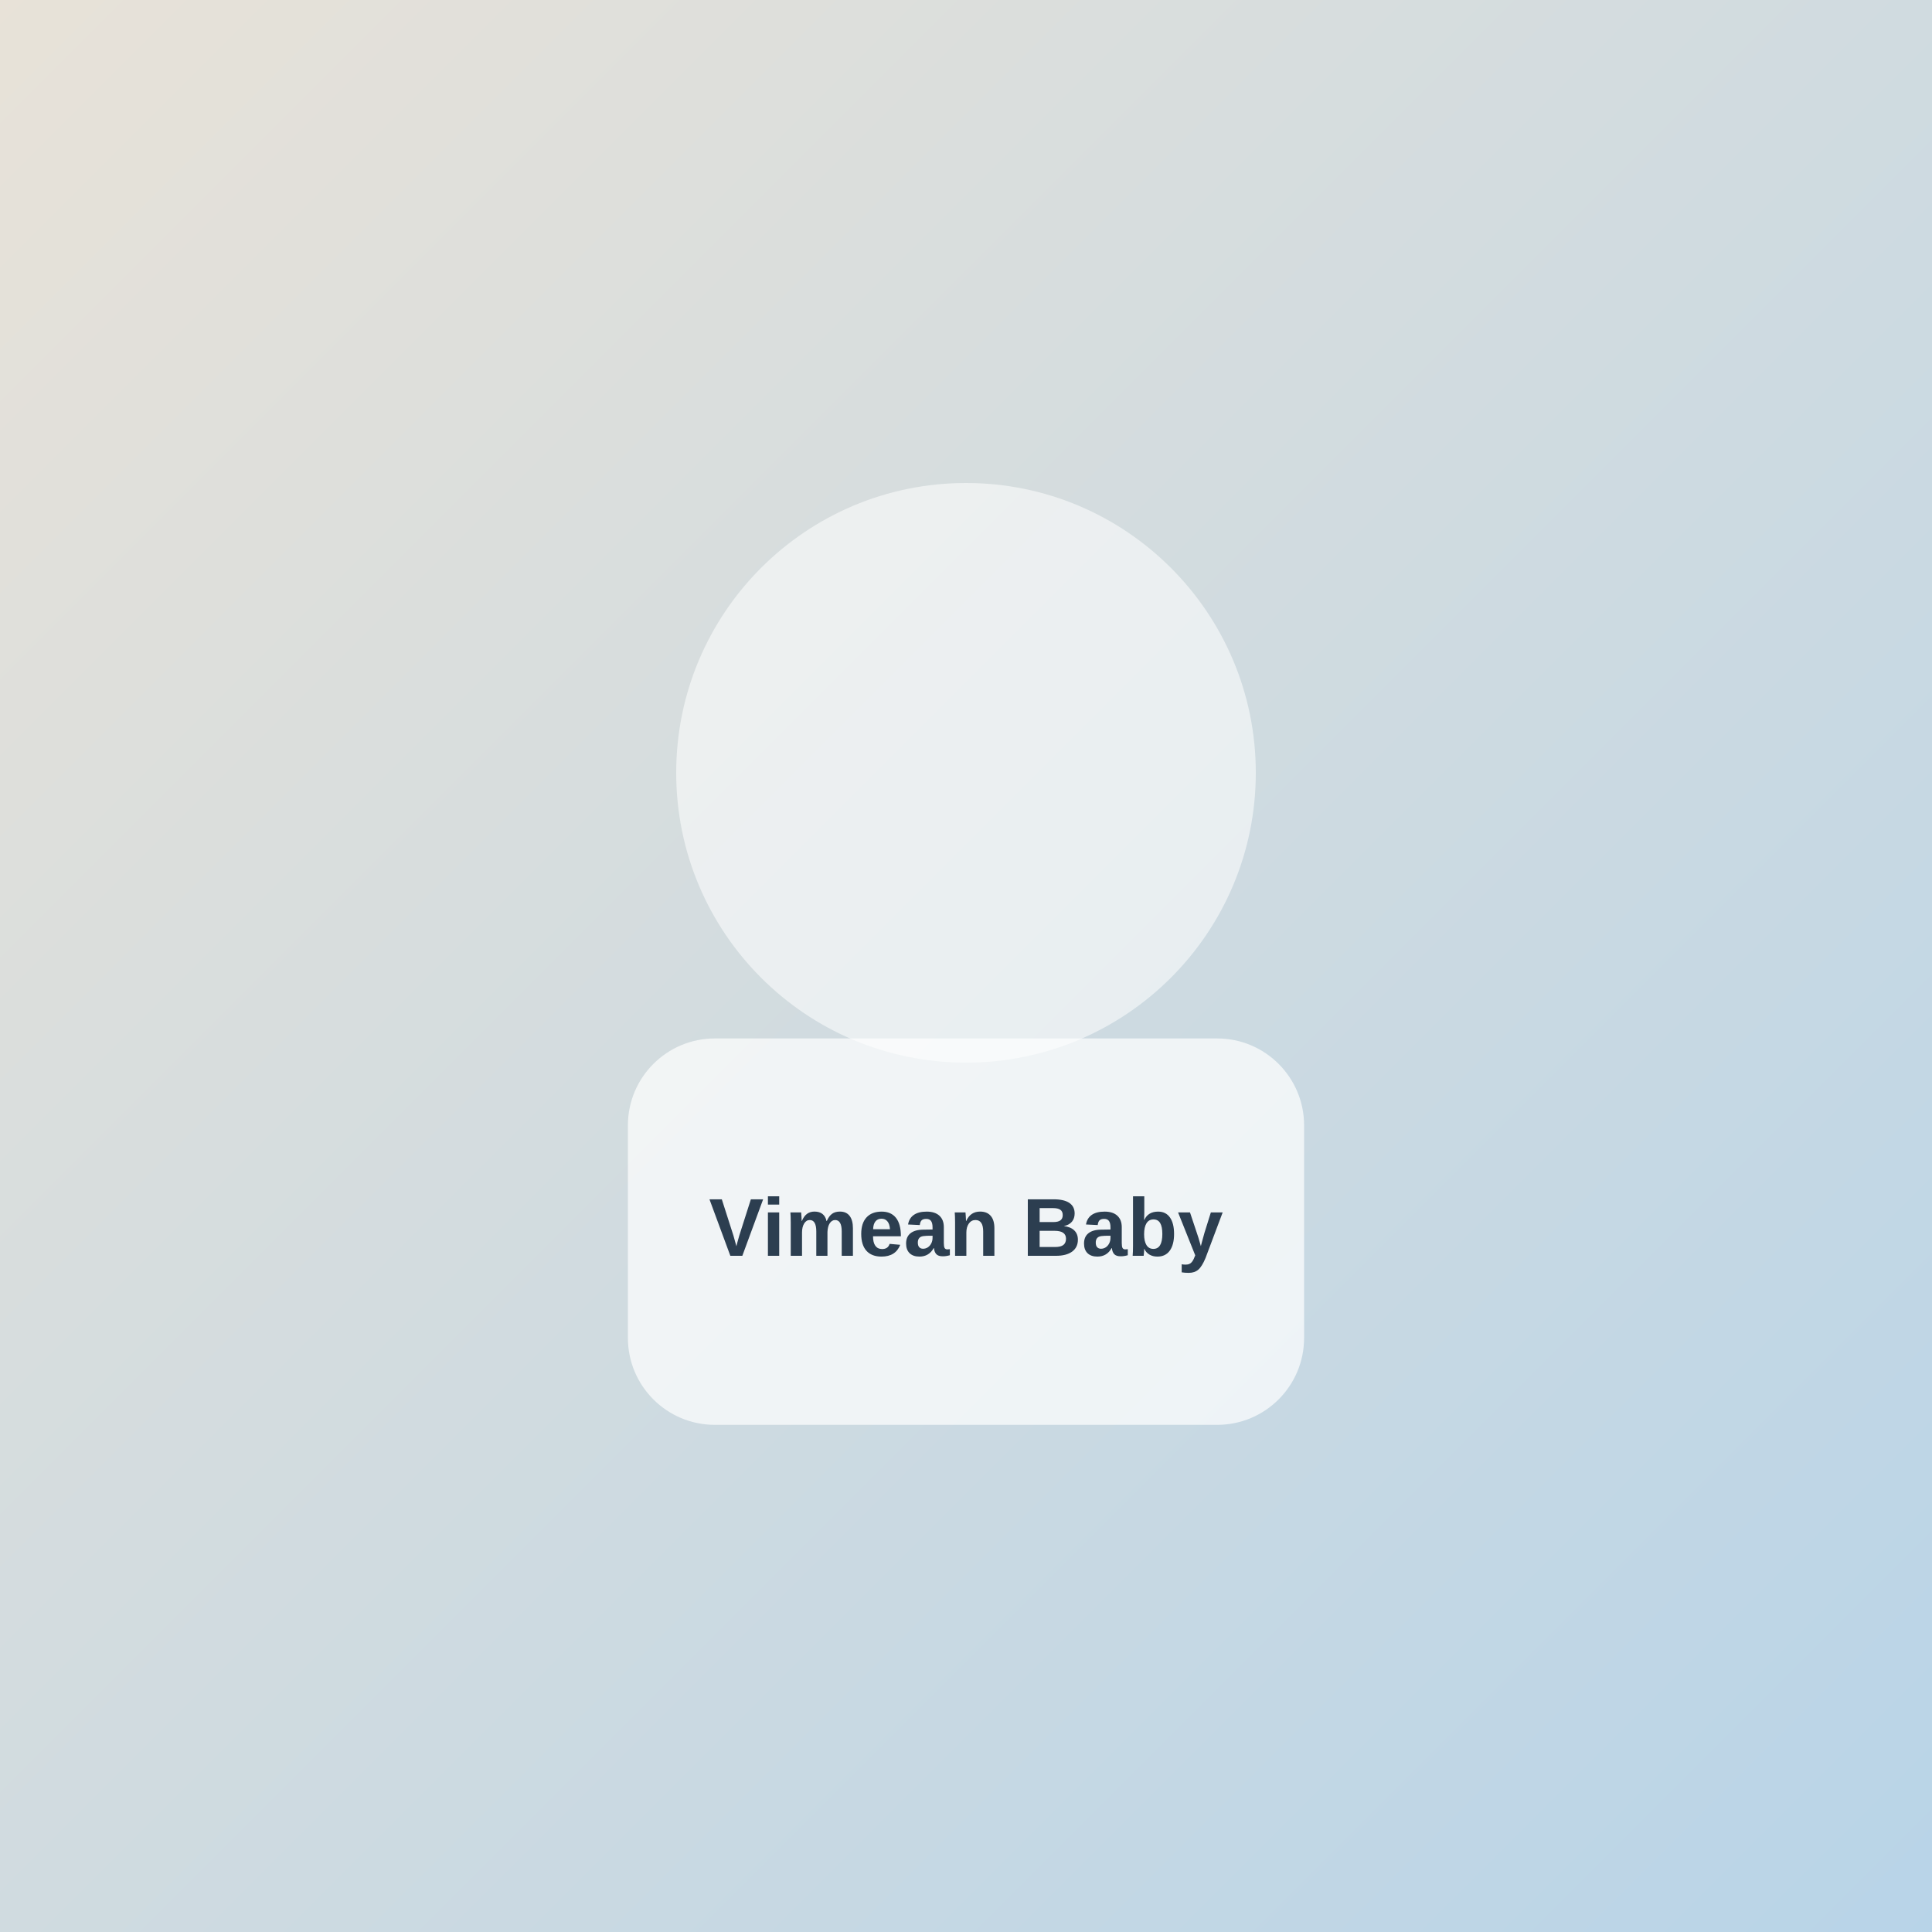
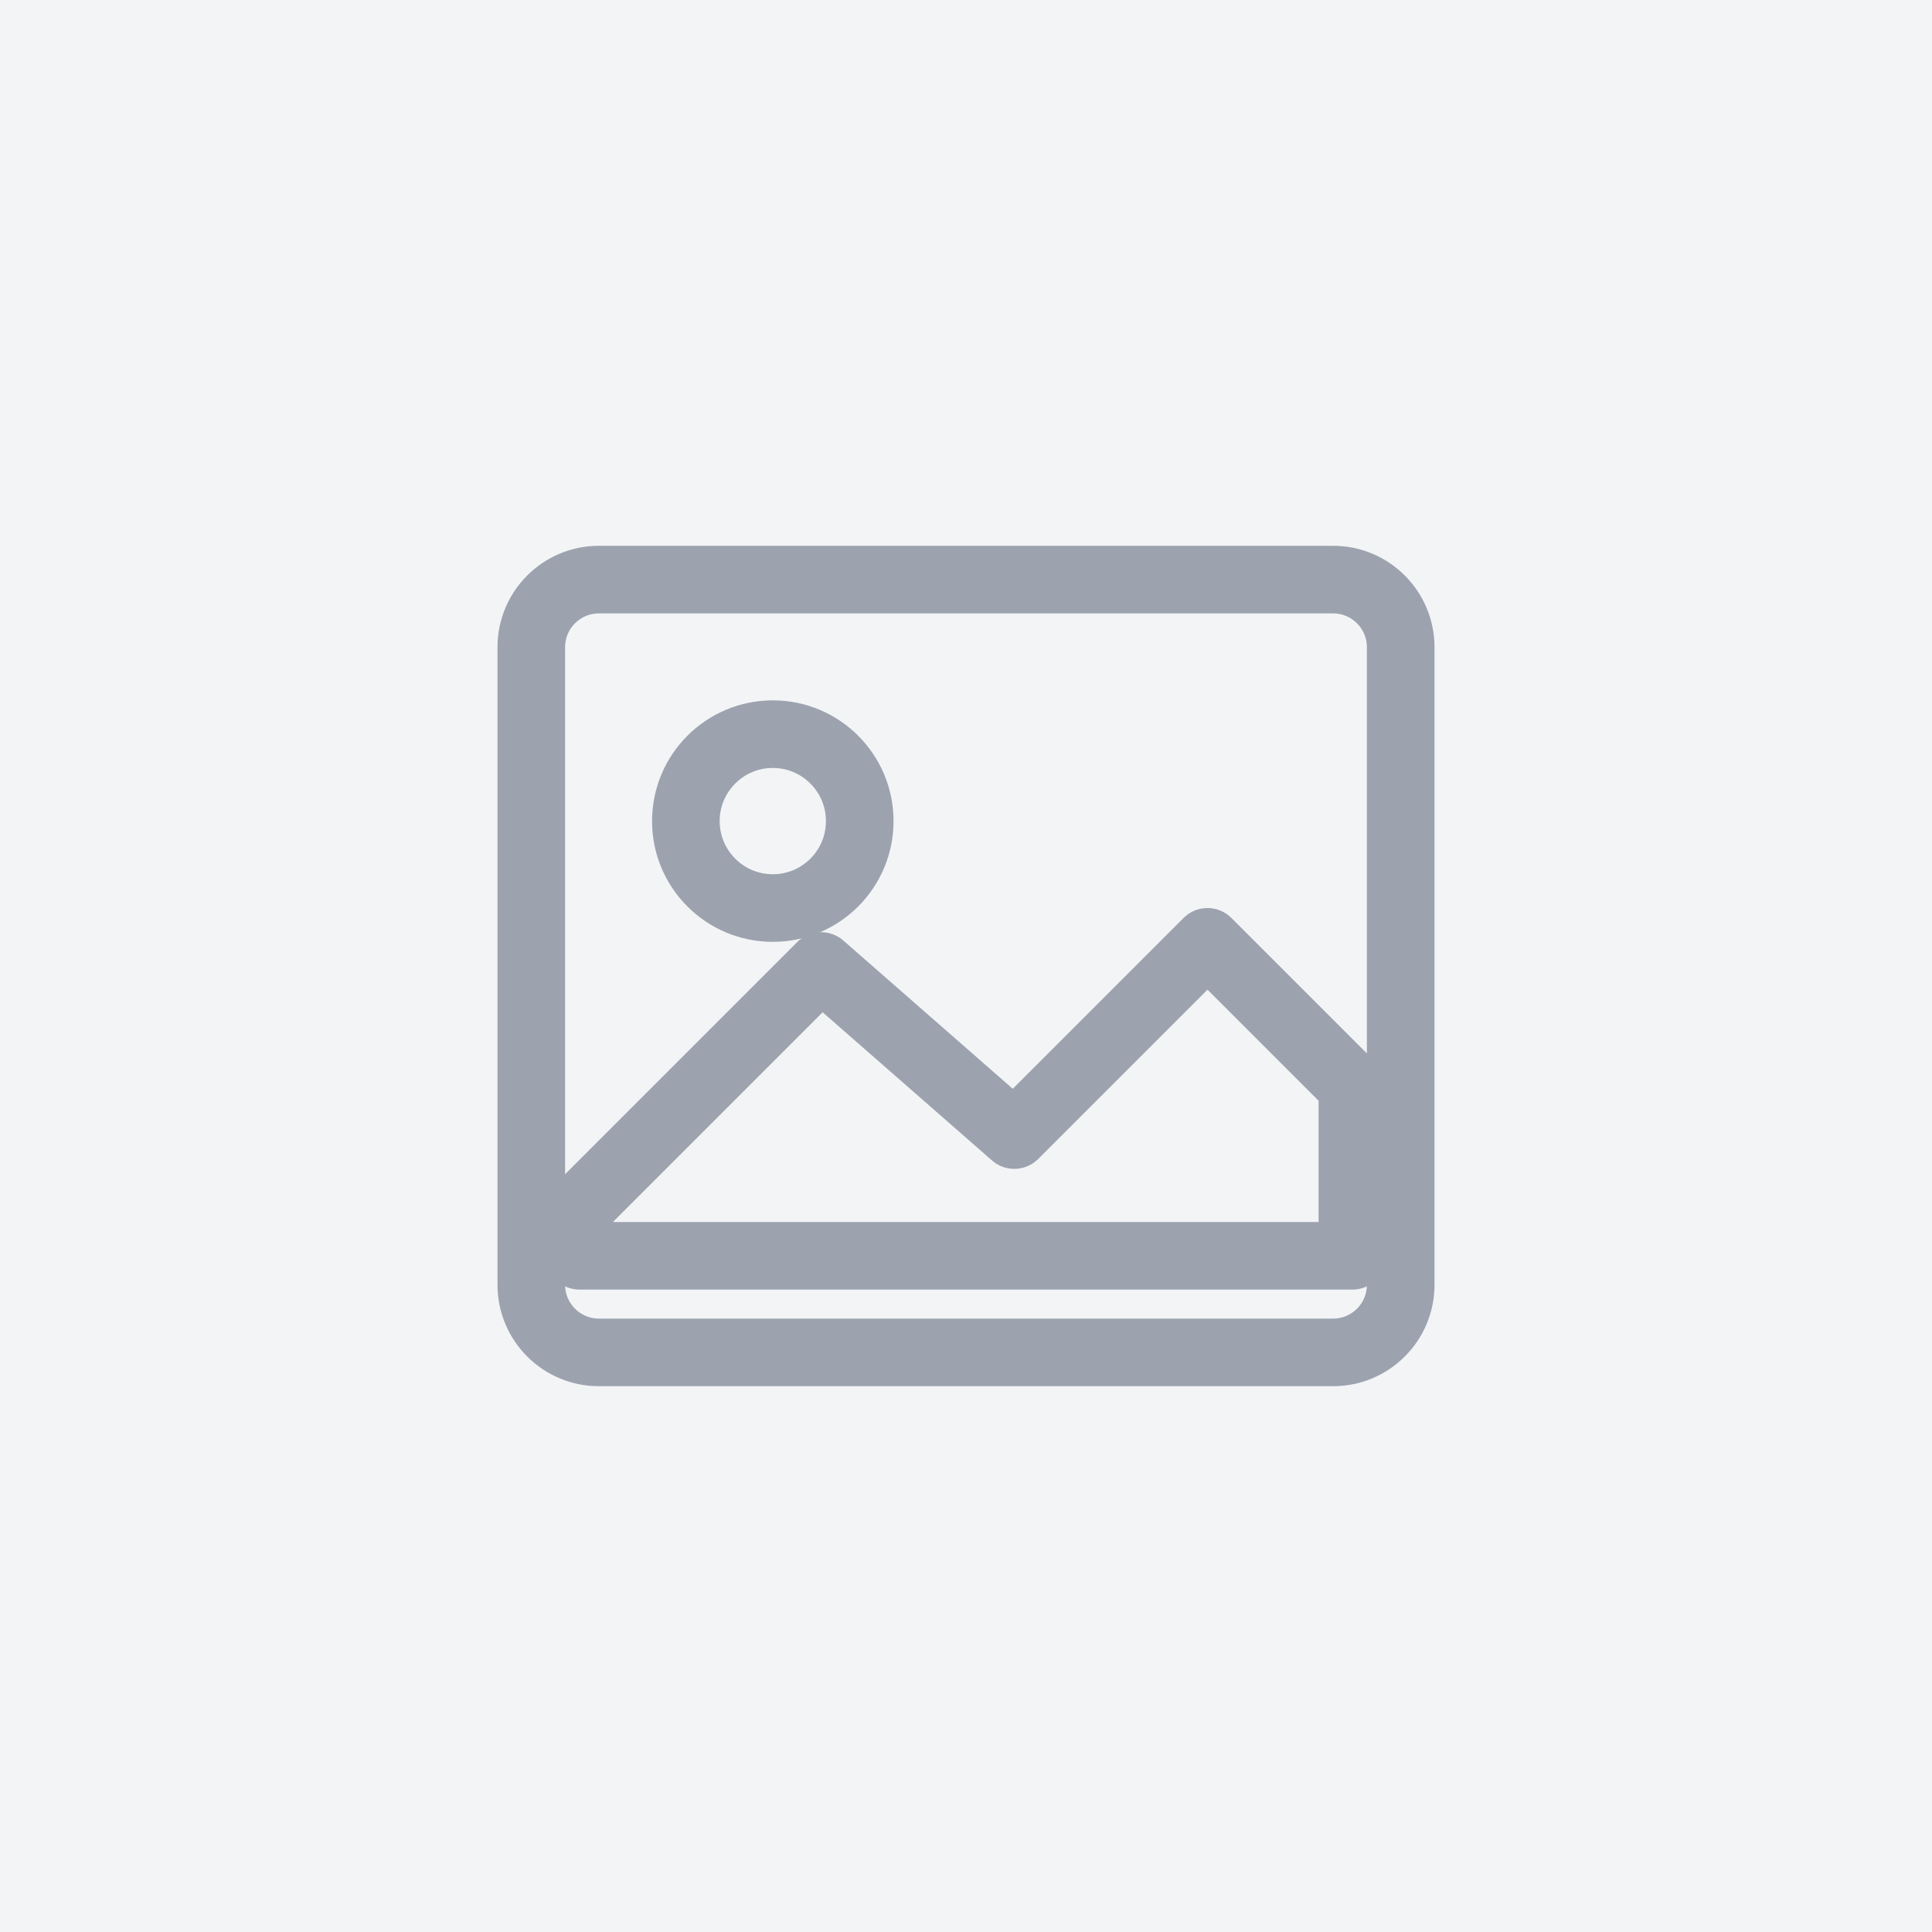
- <svg xmlns="http://www.w3.org/2000/svg" width="800" height="800" viewBox="0 0 800 800">
-   <defs>
-     <linearGradient id="g" x1="0" y1="0" x2="1" y2="1">
-       <stop offset="0%" stop-color="#e8e2d8" />
-       <stop offset="100%" stop-color="#b8d4e8" />
-     </linearGradient>
-   </defs>
-   <rect width="800" height="800" fill="url(#g)" />
-   <circle cx="400" cy="320" r="120" fill="#ffffff" fill-opacity="0.55" />
-   <rect x="260" y="430" width="280" height="160" rx="36" fill="#ffffff" fill-opacity="0.7" />
-   <text x="400" y="520" text-anchor="middle" font-family="Segoe UI, Arial, sans-serif" font-size="34" font-weight="700" fill="#2c3e50">Vimean Baby</text>
+ <svg xmlns="http://www.w3.org/2000/svg" width="800" height="800" viewBox="0 0 800 800" role="img" aria-label="Image unavailable">
+   <rect width="800" height="800" fill="#F3F4F6" />
+   <g fill="none" stroke="#9CA3AF" stroke-width="28" stroke-linecap="round" stroke-linejoin="round">
+     <rect x="220" y="240" width="360" height="320" rx="28" />
+     <circle cx="320" cy="340" r="36" />
+     <path d="M240 500 L340 400 L420 470 L500 390 L560 450 L560 520 L240 520 Z" />
+   </g>
</svg>
